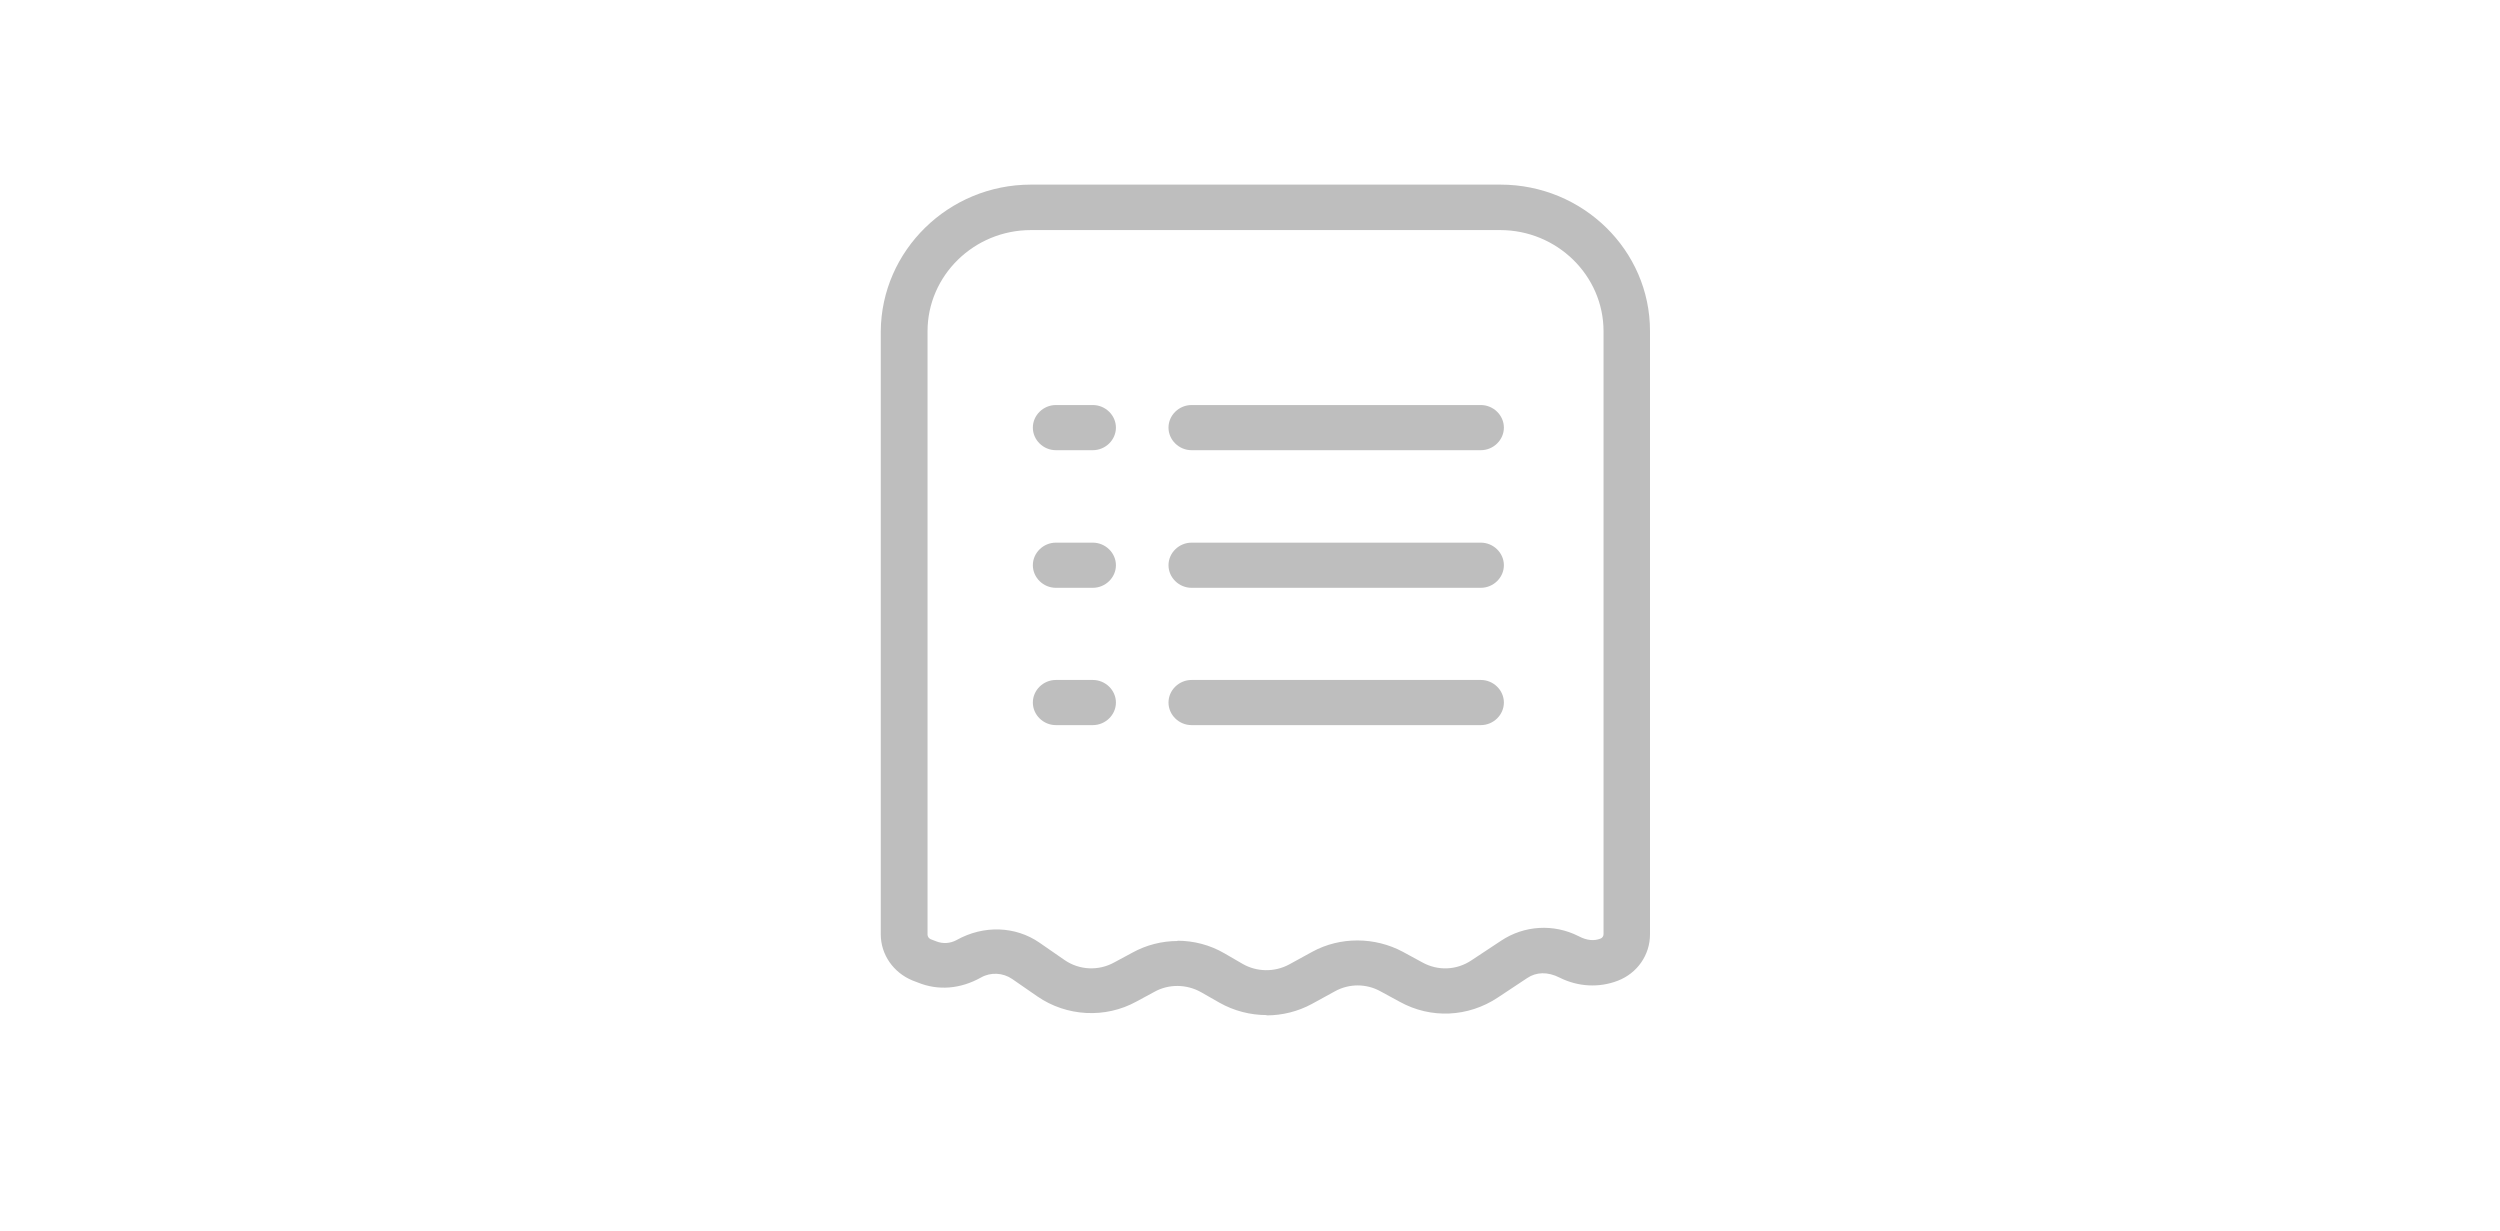
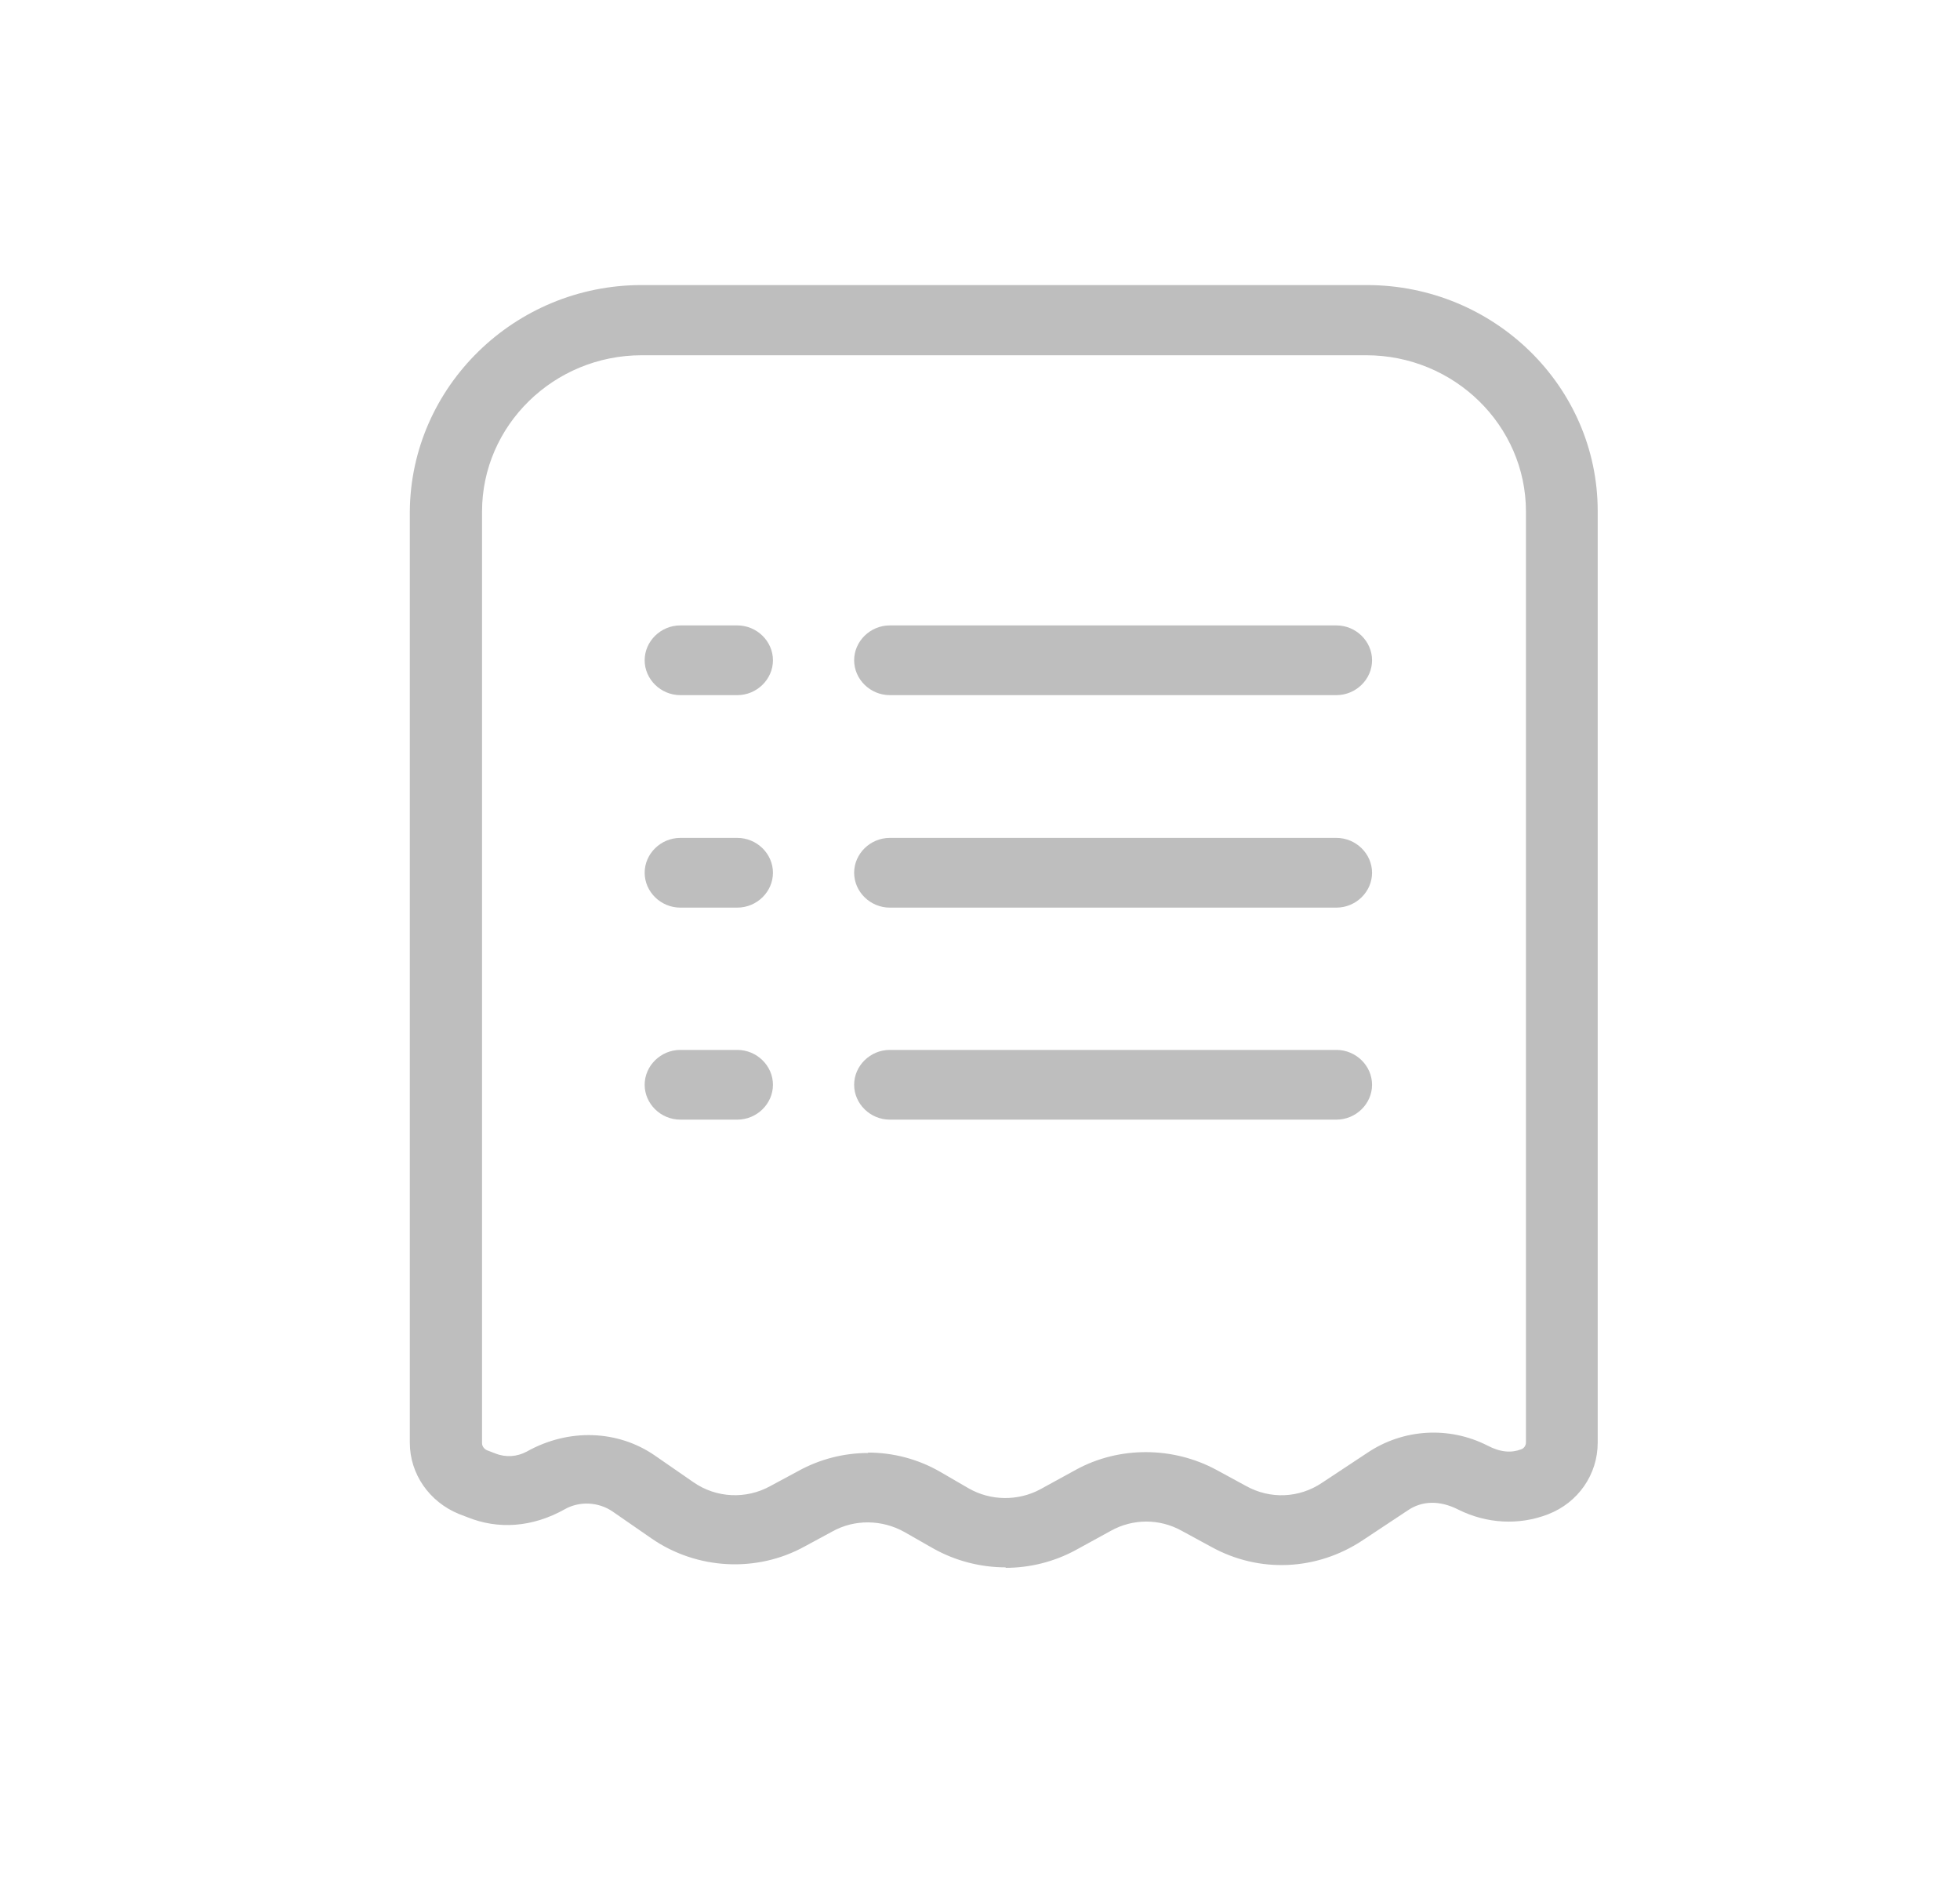
- <svg xmlns="http://www.w3.org/2000/svg" width="65" height="32" viewBox="0 0 65 32" fill="none">
-   <path d="M32.932 26.392C32.508 26.392 32.084 26.283 31.708 26.071L31.228 25.797C30.852 25.586 30.388 25.578 30.012 25.789L29.548 26.04C28.74 26.486 27.732 26.431 26.972 25.907L26.316 25.453C26.076 25.288 25.756 25.273 25.508 25.414C24.964 25.719 24.388 25.758 23.868 25.547L23.724 25.492C23.228 25.288 22.9 24.819 22.9 24.294V8.613C22.916 6.515 24.66 4.8 26.804 4.8H39.012C41.156 4.8 42.9 6.507 42.9 8.605V24.294C42.9 24.826 42.572 25.304 42.06 25.5C41.572 25.688 41.028 25.656 40.556 25.421C40.236 25.257 39.94 25.273 39.708 25.429L38.94 25.938C38.172 26.447 37.204 26.494 36.396 26.048L35.892 25.774C35.524 25.57 35.076 25.57 34.708 25.774L34.108 26.103C33.748 26.298 33.34 26.4 32.932 26.4V26.392ZM30.612 24.459C31.036 24.459 31.46 24.568 31.836 24.787L32.308 25.061C32.676 25.273 33.14 25.28 33.516 25.077L34.116 24.748C34.844 24.349 35.748 24.357 36.476 24.748L36.98 25.022C37.388 25.249 37.876 25.226 38.26 24.967L39.028 24.459C39.628 24.059 40.396 24.012 41.044 24.341C41.268 24.459 41.452 24.466 41.612 24.404C41.66 24.388 41.692 24.341 41.692 24.286V8.613C41.692 7.164 40.484 5.982 39.004 5.982H26.804C25.324 5.982 24.116 7.164 24.116 8.613V24.302C24.116 24.349 24.148 24.396 24.196 24.419L24.34 24.474C24.516 24.545 24.708 24.529 24.868 24.443C25.58 24.044 26.404 24.083 27.02 24.505L27.676 24.959C28.06 25.226 28.564 25.249 28.972 25.022L29.436 24.772C29.804 24.568 30.212 24.466 30.62 24.466L30.612 24.459Z" fill="#BEBEBE" />
-   <path d="M28.413 11.705H27.453C27.125 11.705 26.854 11.439 26.854 11.118C26.854 10.797 27.125 10.531 27.453 10.531H28.413C28.741 10.531 29.014 10.797 29.014 11.118C29.014 11.439 28.741 11.705 28.413 11.705Z" fill="#BEBEBE" />
-   <path d="M38.509 11.705H30.981C30.653 11.705 30.381 11.439 30.381 11.118C30.381 10.797 30.653 10.531 30.981 10.531H38.501C38.829 10.531 39.101 10.797 39.101 11.118C39.101 11.439 38.829 11.705 38.501 11.705H38.509Z" fill="#BEBEBE" />
-   <path d="M28.413 15.283H27.453C27.125 15.283 26.854 15.017 26.854 14.696C26.854 14.375 27.125 14.109 27.453 14.109H28.413C28.741 14.109 29.014 14.375 29.014 14.696C29.014 15.017 28.741 15.283 28.413 15.283Z" fill="#BEBEBE" />
-   <path d="M38.509 15.283H30.981C30.653 15.283 30.381 15.017 30.381 14.696C30.381 14.375 30.653 14.109 30.981 14.109H38.501C38.829 14.109 39.101 14.375 39.101 14.696C39.101 15.017 38.829 15.283 38.501 15.283H38.509Z" fill="#BEBEBE" />
-   <path d="M28.413 18.853H27.453C27.125 18.853 26.854 18.587 26.854 18.266C26.854 17.945 27.125 17.679 27.453 17.679H28.413C28.741 17.679 29.014 17.945 29.014 18.266C29.014 18.587 28.741 18.853 28.413 18.853Z" fill="#BEBEBE" />
-   <path d="M38.509 18.853H30.981C30.653 18.853 30.381 18.587 30.381 18.266C30.381 17.945 30.653 17.679 30.981 17.679H38.501C38.829 17.679 39.101 17.945 39.101 18.266C39.101 18.587 38.829 18.853 38.501 18.853H38.509Z" fill="#BEBEBE" />
+ <svg xmlns="http://www.w3.org/2000/svg" width="33" height="32" viewBox="0 0 33 32" fill="none">
+   <path d="M16.932 26.392C16.508 26.392 16.084 26.283 15.708 26.071L15.228 25.797C14.852 25.586 14.388 25.578 14.012 25.789L13.548 26.04C12.74 26.486 11.732 26.431 10.972 25.907L10.316 25.453C10.076 25.288 9.756 25.273 9.508 25.414C8.964 25.719 8.388 25.758 7.868 25.547L7.724 25.492C7.228 25.288 6.9 24.819 6.9 24.294V8.613C6.916 6.515 8.66 4.8 10.804 4.8H23.012C25.156 4.8 26.9 6.507 26.9 8.605V24.294C26.9 24.826 26.572 25.304 26.06 25.5C25.572 25.688 25.028 25.656 24.556 25.421C24.236 25.257 23.94 25.273 23.708 25.429L22.94 25.938C22.172 26.447 21.204 26.494 20.396 26.048L19.892 25.774C19.524 25.57 19.076 25.57 18.708 25.774L18.108 26.103C17.748 26.298 17.34 26.4 16.932 26.4V26.392ZM14.612 24.459C15.036 24.459 15.46 24.568 15.836 24.787L16.308 25.061C16.676 25.273 17.14 25.28 17.516 25.077L18.116 24.748C18.844 24.349 19.748 24.357 20.476 24.748L20.98 25.022C21.388 25.249 21.876 25.226 22.26 24.967L23.028 24.459C23.628 24.059 24.396 24.012 25.044 24.341C25.268 24.459 25.452 24.466 25.612 24.404C25.66 24.388 25.692 24.341 25.692 24.286V8.613C25.692 7.164 24.484 5.982 23.004 5.982H10.804C9.324 5.982 8.116 7.164 8.116 8.613V24.302C8.116 24.349 8.148 24.396 8.196 24.419L8.34 24.474C8.516 24.545 8.708 24.529 8.868 24.443C9.58 24.044 10.404 24.083 11.02 24.505L11.676 24.959C12.06 25.226 12.564 25.249 12.972 25.022L13.436 24.772C13.804 24.568 14.212 24.466 14.62 24.466L14.612 24.459Z" fill="#BEBEBE" />
+   <path d="M12.414 11.705H11.454C11.126 11.705 10.854 11.439 10.854 11.118C10.854 10.797 11.126 10.531 11.454 10.531H12.414C12.742 10.531 13.014 10.797 13.014 11.118C13.014 11.439 12.742 11.705 12.414 11.705Z" fill="#BEBEBE" />
+   <path d="M22.509 11.705H14.981C14.653 11.705 14.381 11.439 14.381 11.118C14.381 10.797 14.653 10.531 14.981 10.531H22.501C22.829 10.531 23.101 10.797 23.101 11.118C23.101 11.439 22.829 11.705 22.501 11.705H22.509Z" fill="#BEBEBE" />
+   <path d="M12.414 15.283H11.454C11.126 15.283 10.854 15.017 10.854 14.696C10.854 14.375 11.126 14.109 11.454 14.109H12.414C12.742 14.109 13.014 14.375 13.014 14.696C13.014 15.017 12.742 15.283 12.414 15.283Z" fill="#BEBEBE" />
+   <path d="M22.509 15.283H14.981C14.653 15.283 14.381 15.017 14.381 14.696C14.381 14.375 14.653 14.109 14.981 14.109H22.501C22.829 14.109 23.101 14.375 23.101 14.696C23.101 15.017 22.829 15.283 22.501 15.283H22.509Z" fill="#BEBEBE" />
+   <path d="M12.414 18.853H11.454C11.126 18.853 10.854 18.587 10.854 18.266C10.854 17.945 11.126 17.679 11.454 17.679H12.414C12.742 17.679 13.014 17.945 13.014 18.266C13.014 18.587 12.742 18.853 12.414 18.853Z" fill="#BEBEBE" />
+   <path d="M22.509 18.853H14.981C14.653 18.853 14.381 18.587 14.381 18.266C14.381 17.945 14.653 17.679 14.981 17.679H22.501C22.829 17.679 23.101 17.945 23.101 18.266C23.101 18.587 22.829 18.853 22.501 18.853H22.509Z" fill="#BEBEBE" />
</svg>
